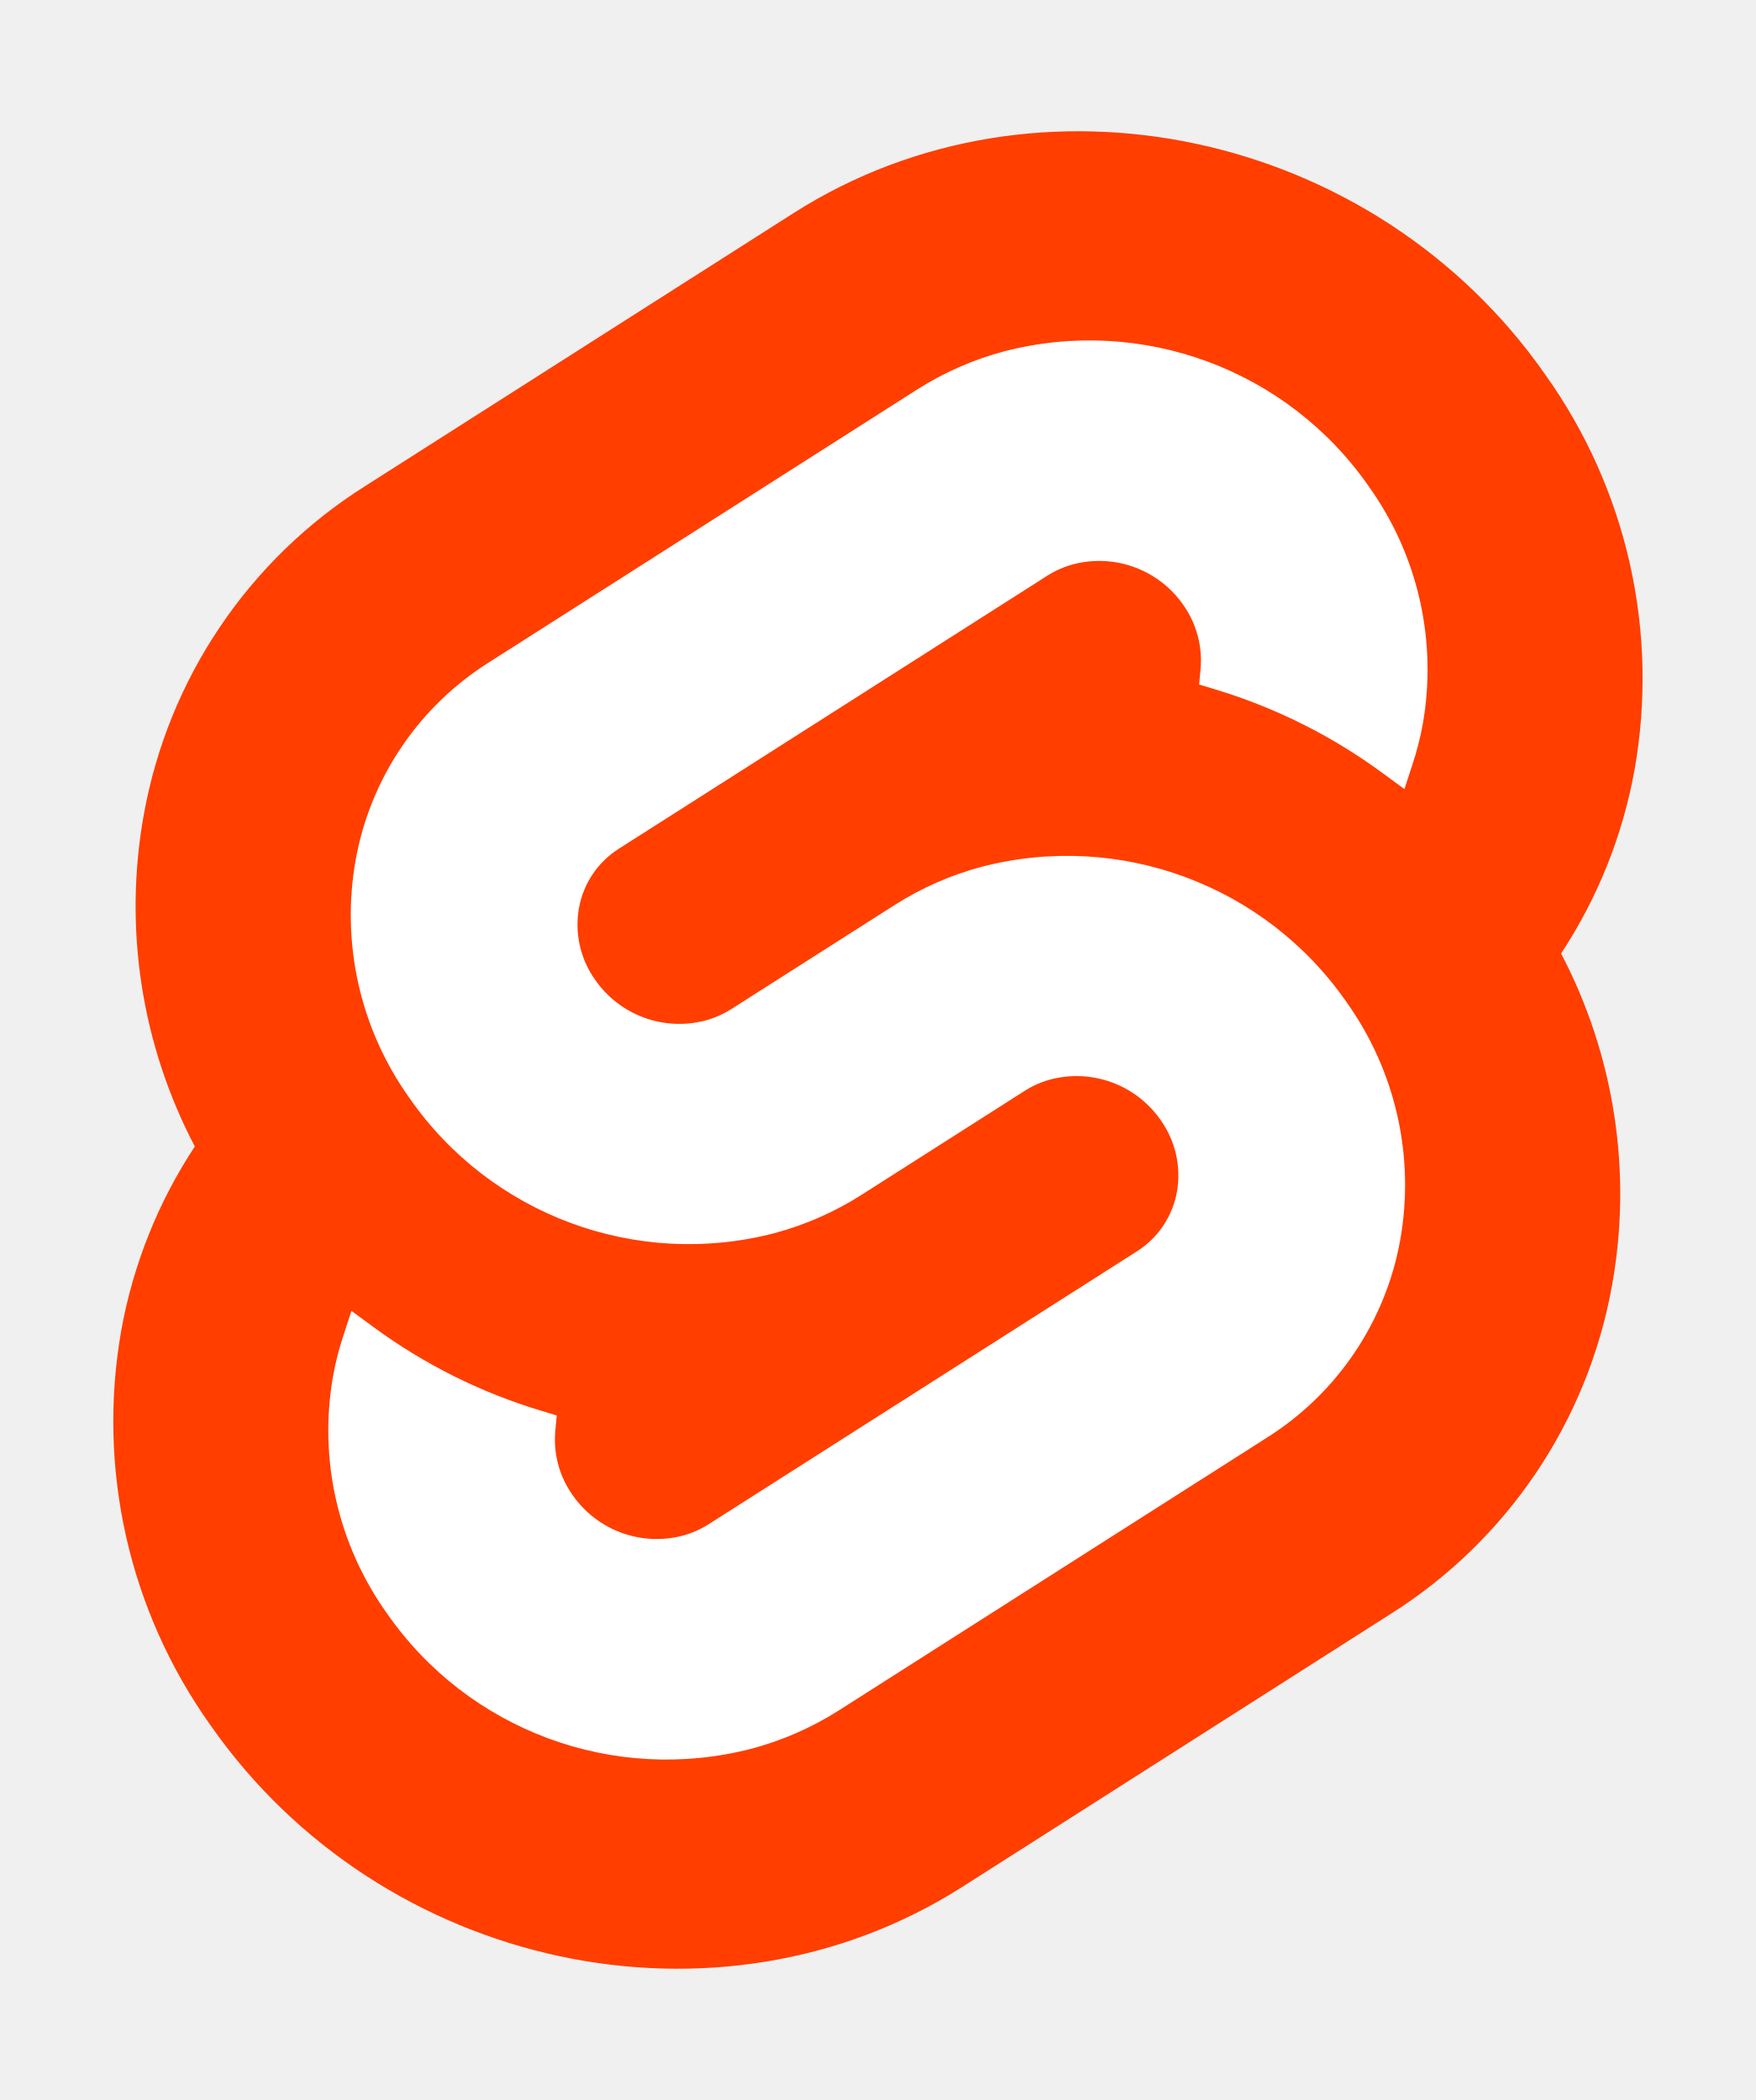
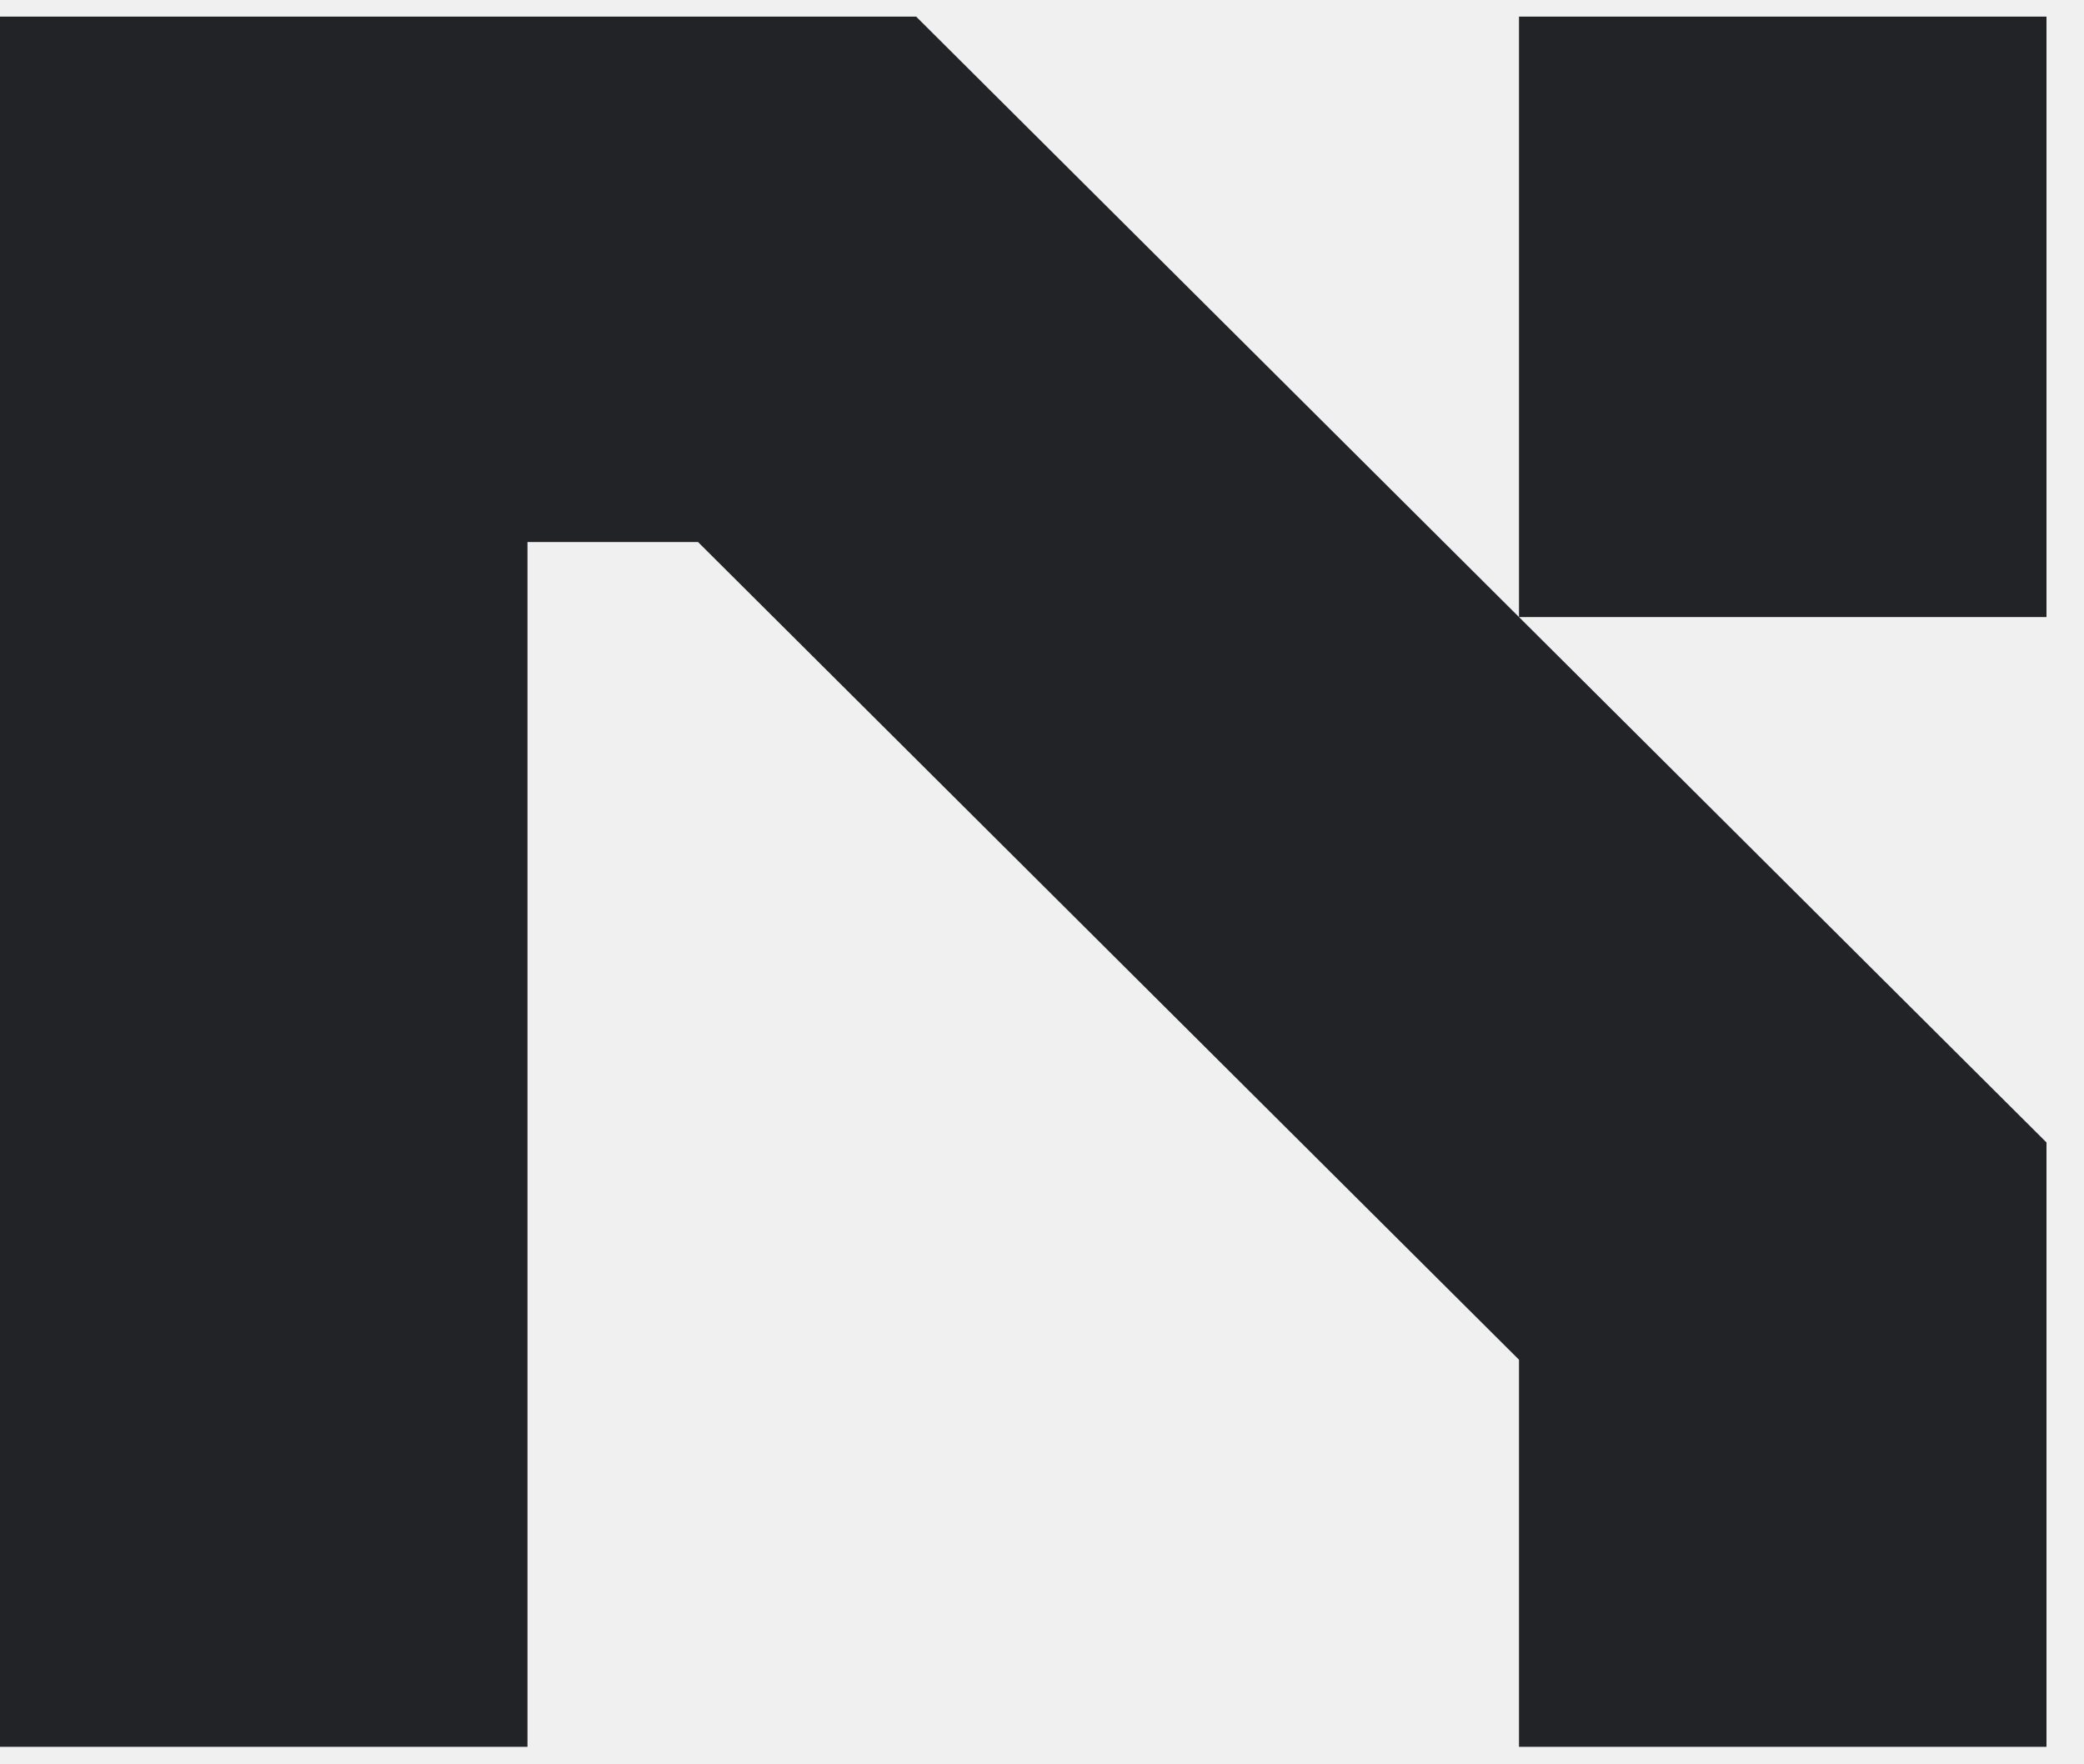
- <svg xmlns="http://www.w3.org/2000/svg" width="107" height="128" viewBox="0 0 107 128">
-   <path d="M94.157 22.819c-10.4-14.885-30.94-19.297-45.792-9.835L22.282 29.608A29.92 29.92 0 0 0 8.764 49.65a31.5 31.5 0 0 0 3.108 20.231 30 30 0 0 0-4.477 11.183 31.9 31.9 0 0 0 5.448 24.116c10.402 14.887 30.942 19.297 45.791 9.835l26.083-16.624A29.92 29.92 0 0 0 98.235 78.35a31.53 31.53 0 0 0-3.105-20.232 30 30 0 0 0 4.474-11.182 31.88 31.88 0 0 0-5.447-24.116" style="fill:#ff3e00" />
-   <path d="M45.817 106.582a20.72 20.72 0 0 1-22.237-8.243 19.17 19.17 0 0 1-3.277-14.503 18 18 0 0 1 .624-2.435l.49-1.498 1.337.981a33.6 33.6 0 0 0 10.203 5.098l.97.294-.09.968a5.85 5.85 0 0 0 1.052 3.878 6.24 6.24 0 0 0 6.695 2.485 5.8 5.8 0 0 0 1.603-.704L69.27 76.28a5.43 5.43 0 0 0 2.45-3.631 5.8 5.8 0 0 0-.987-4.371 6.24 6.24 0 0 0-6.698-2.487 5.7 5.7 0 0 0-1.6.704l-9.953 6.345a19 19 0 0 1-5.296 2.326 20.72 20.72 0 0 1-22.237-8.243 19.17 19.17 0 0 1-3.277-14.502 17.99 17.99 0 0 1 8.13-12.052l26.081-16.623a19 19 0 0 1 5.3-2.329 20.72 20.72 0 0 1 22.237 8.243 19.17 19.17 0 0 1 3.277 14.503 18 18 0 0 1-.624 2.435l-.49 1.498-1.337-.98a33.6 33.6 0 0 0-10.203-5.1l-.97-.294.09-.968a5.86 5.86 0 0 0-1.052-3.878 6.24 6.24 0 0 0-6.696-2.485 5.8 5.8 0 0 0-1.602.704L37.73 51.72a5.42 5.42 0 0 0-2.449 3.63 5.79 5.79 0 0 0 .986 4.372 6.24 6.24 0 0 0 6.698 2.486 5.8 5.8 0 0 0 1.602-.704l9.952-6.342a19 19 0 0 1 5.295-2.328 20.72 20.72 0 0 1 22.237 8.242 19.17 19.17 0 0 1 3.277 14.503 18 18 0 0 1-8.13 12.053l-26.081 16.622a19 19 0 0 1-5.3 2.328" style="fill:#fff" />
+ <svg xmlns="http://www.w3.org/2000/svg" id="logo-72" width="52" height="44" viewBox="0 0 53 44" fill="none">
+   <path d="M23.3 0L52.046 28.63V44H38.631V34.155L17.752 13.361L13.415 13.361L13.415 44H0L0 0L23.3 0ZM38.631 15.269V0L52.046 0V15.269L38.631 15.269Z" class="ccustom" fill="#212326" />
</svg>
